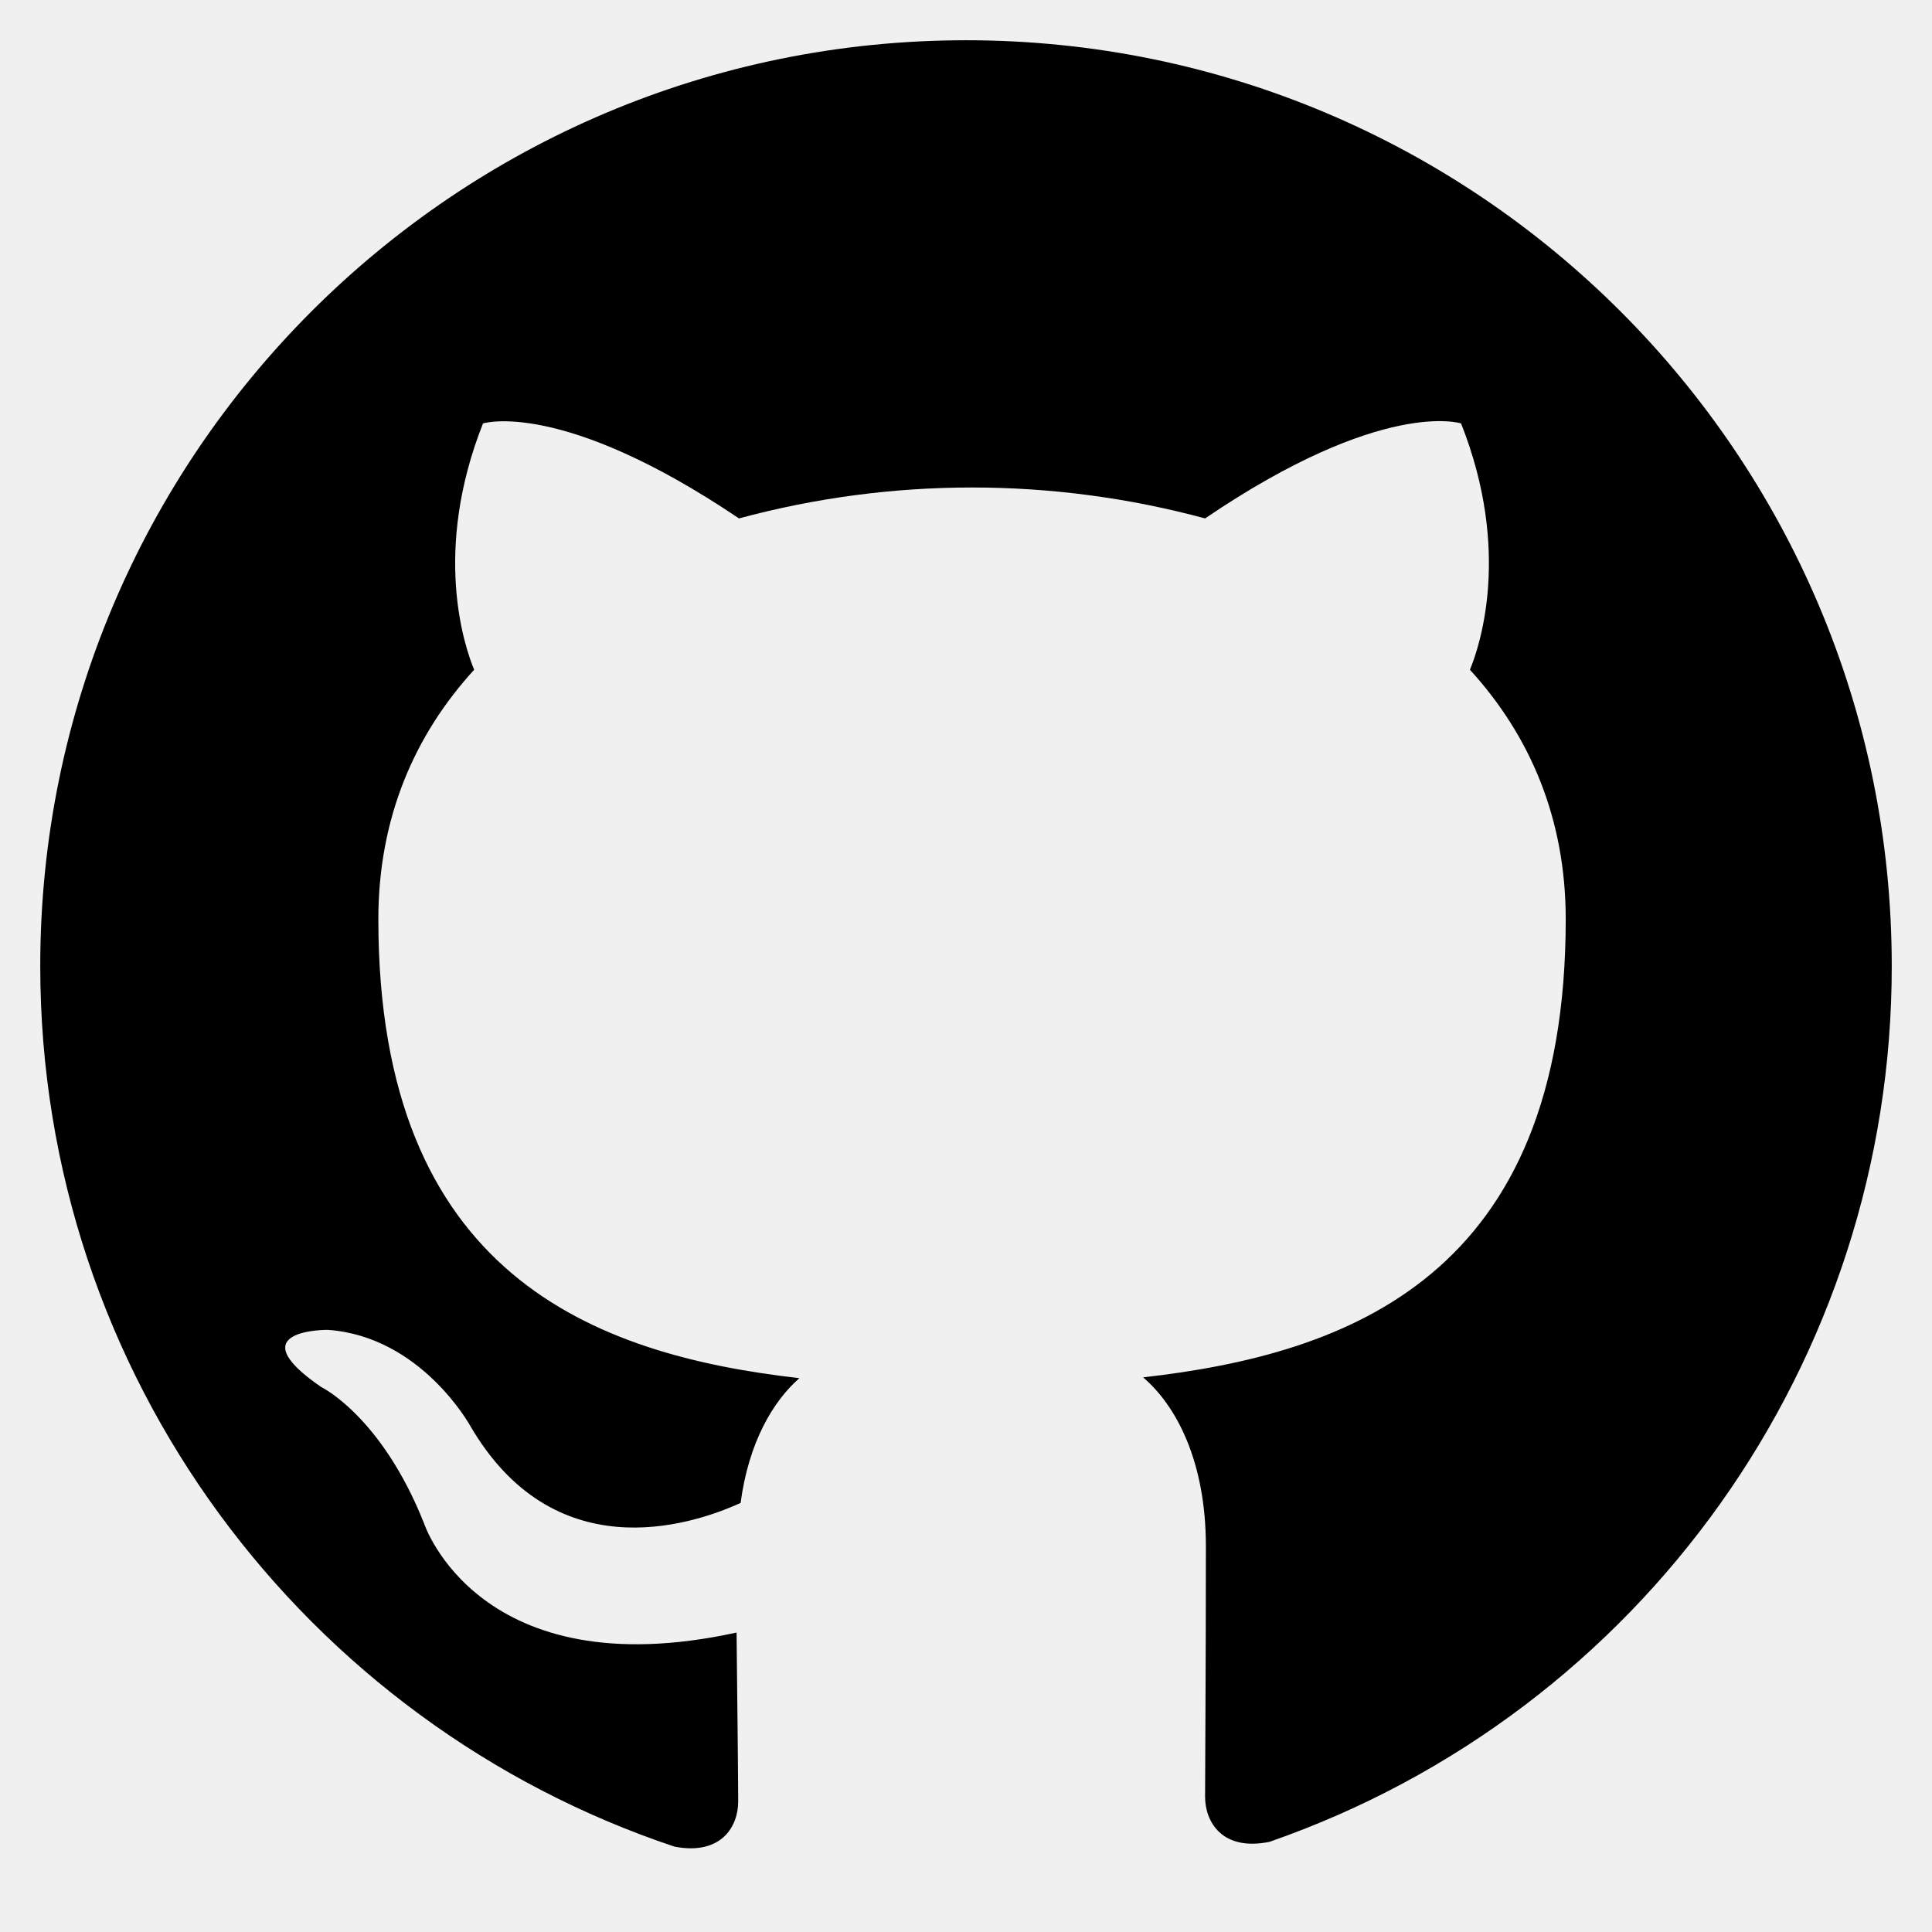
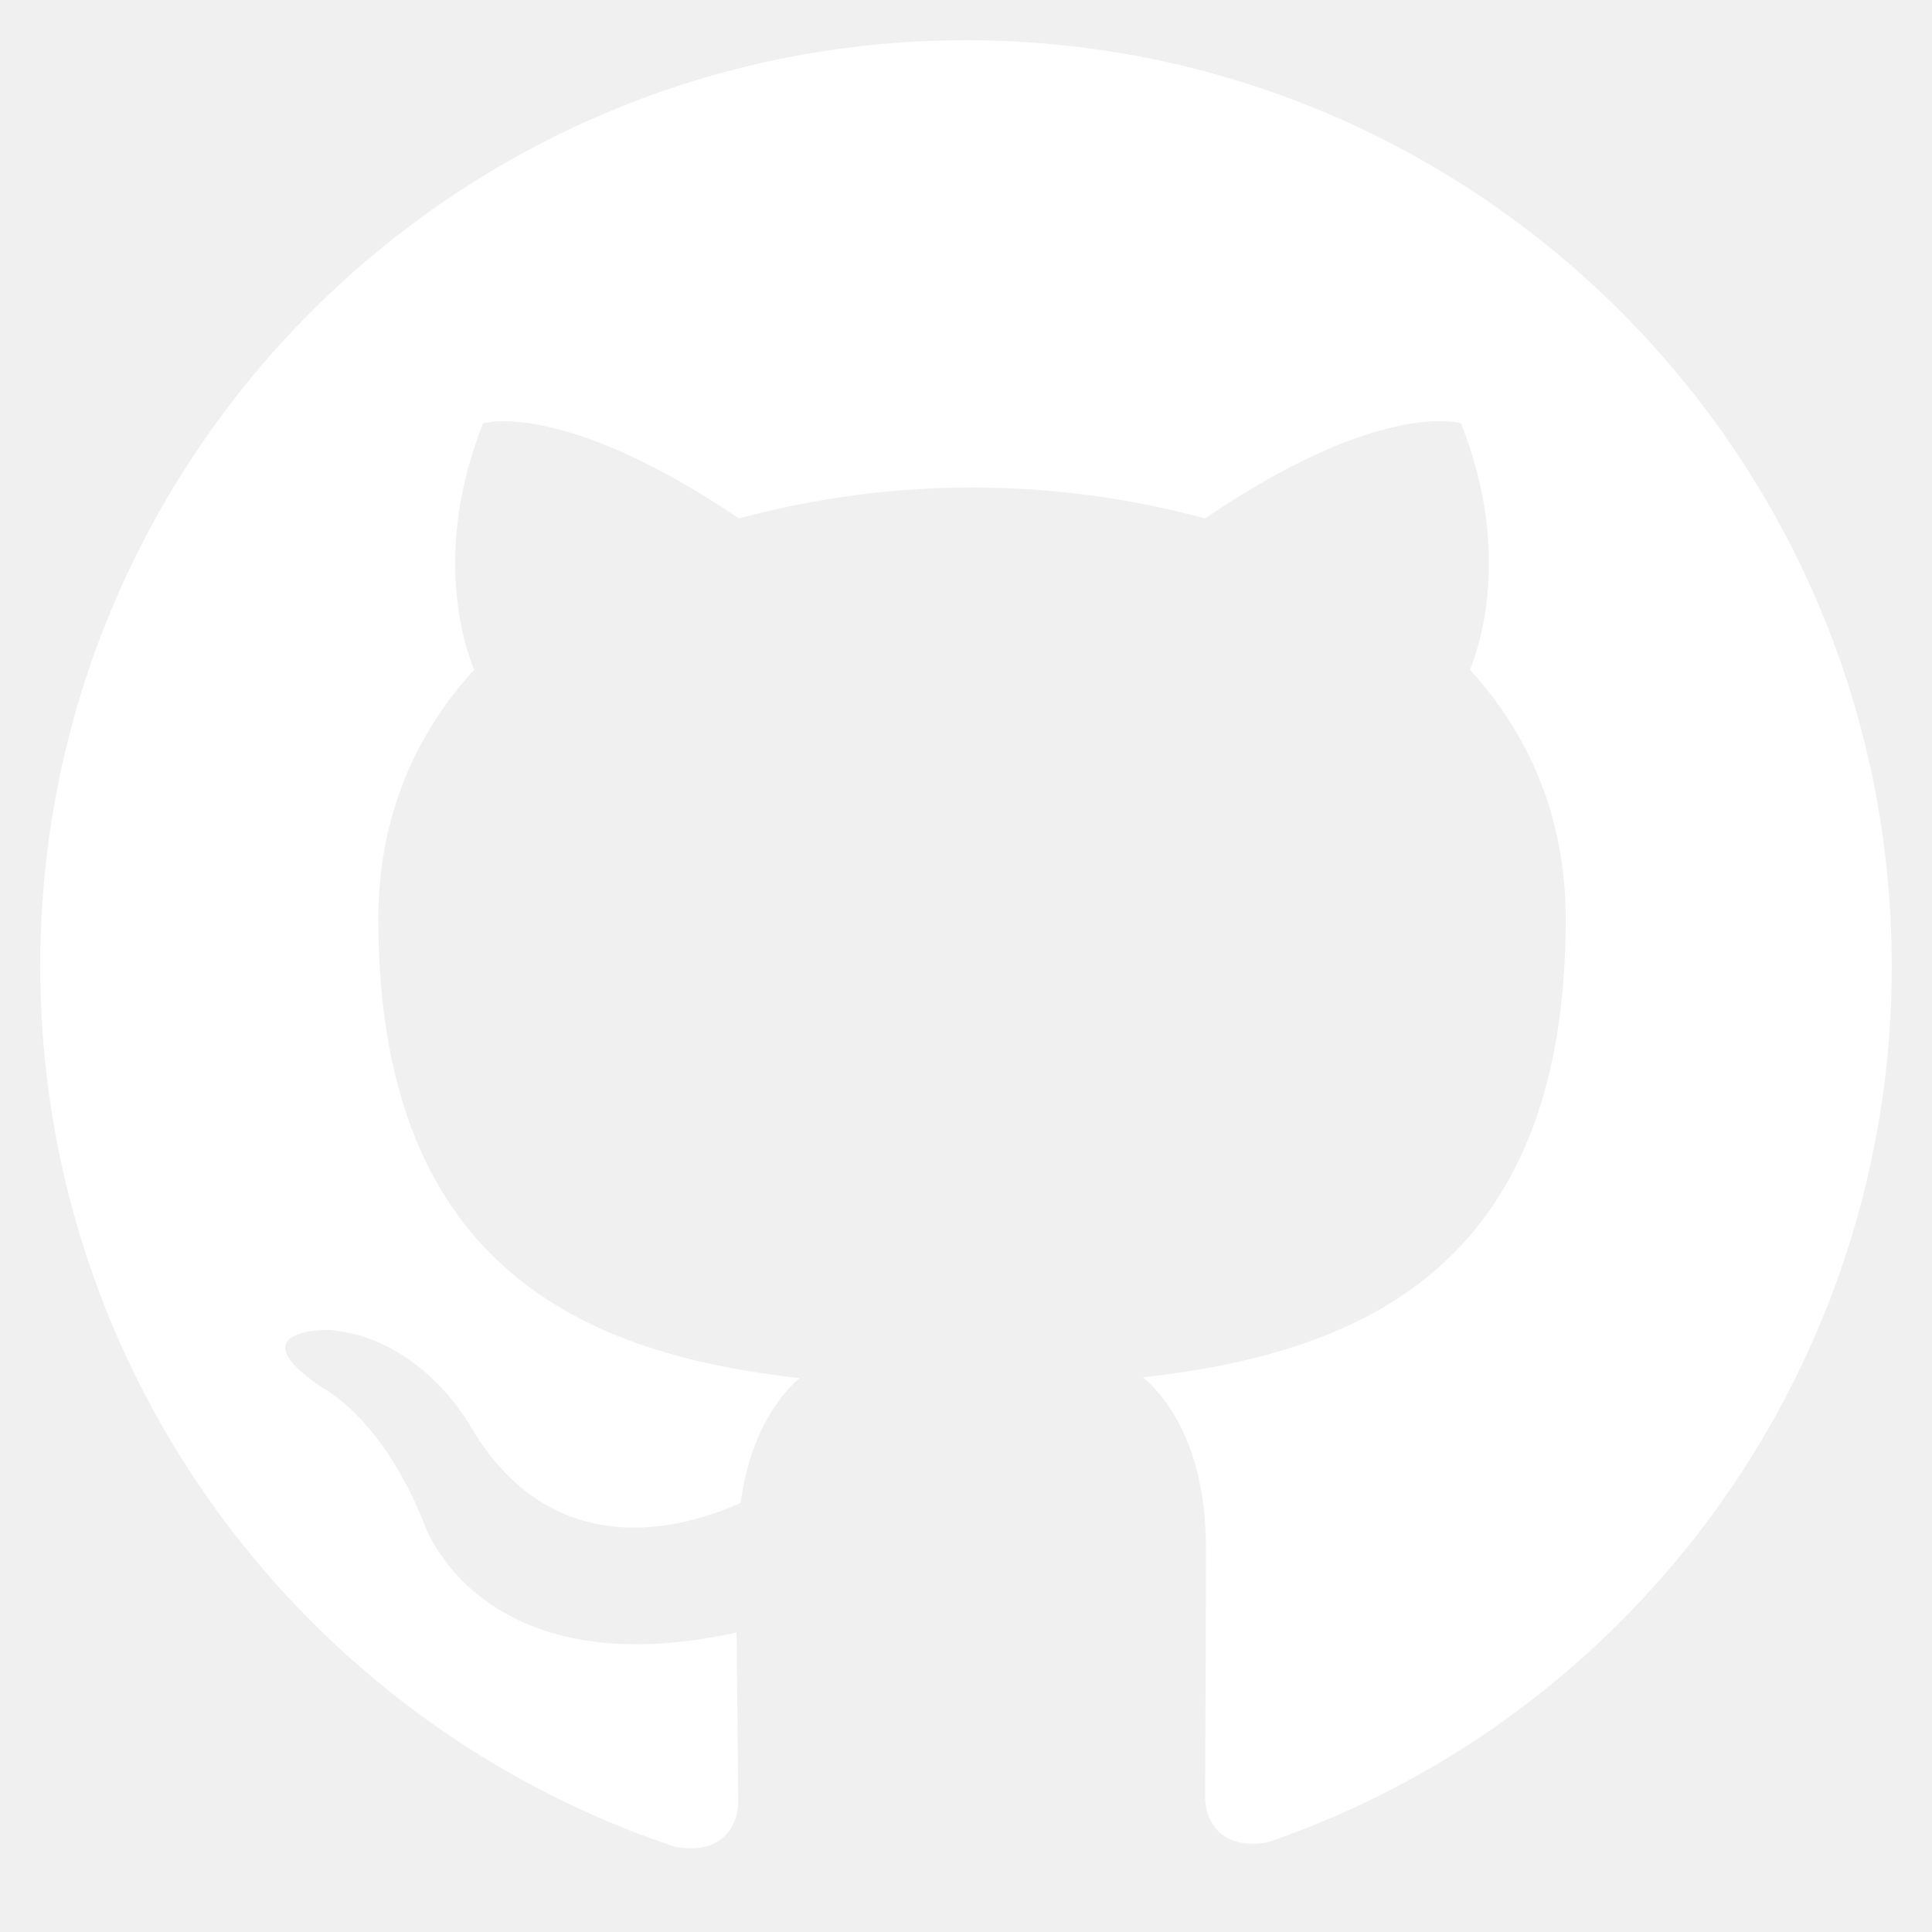
- <svg xmlns="http://www.w3.org/2000/svg" viewBox="0 0 24 24">
+ <svg xmlns="http://www.w3.org/2000/svg" viewBox="0 0 24 24" fill="#ffffff">
  <path d="M12 .5C5.65.5.5 5.65.5 12c0 5.09 3.3 9.41 7.88 10.94.58.11.79-.25.79-.56 0-.27-.01-1.16-.02-2.1-3.2.7-3.88-1.35-3.88-1.35-.53-1.34-1.28-1.7-1.28-1.7-1.05-.72.08-.71.08-.71 1.16.08 1.77 1.19 1.77 1.19 1.03 1.77 2.7 1.26 3.36.96.1-.75.4-1.26.73-1.55-2.55-.29-5.23-1.28-5.23-5.7 0-1.26.45-2.29 1.19-3.1-.12-.29-.52-1.47.11-3.06 0 0 .97-.31 3.18 1.18a11.1 11.1 0 0 1 5.79 0c2.21-1.5 3.18-1.18 3.18-1.18.63 1.59.23 2.77.11 3.06.74.81 1.19 1.84 1.19 3.1 0 4.43-2.69 5.4-5.25 5.69.41.35.78 1.04.78 2.1 0 1.52-.01 2.74-.01 3.11 0 .31.21.68.8.56A11.51 11.51 0 0 0 23.5 12C23.5 5.65 18.35.5 12 .5Z" />
</svg>
